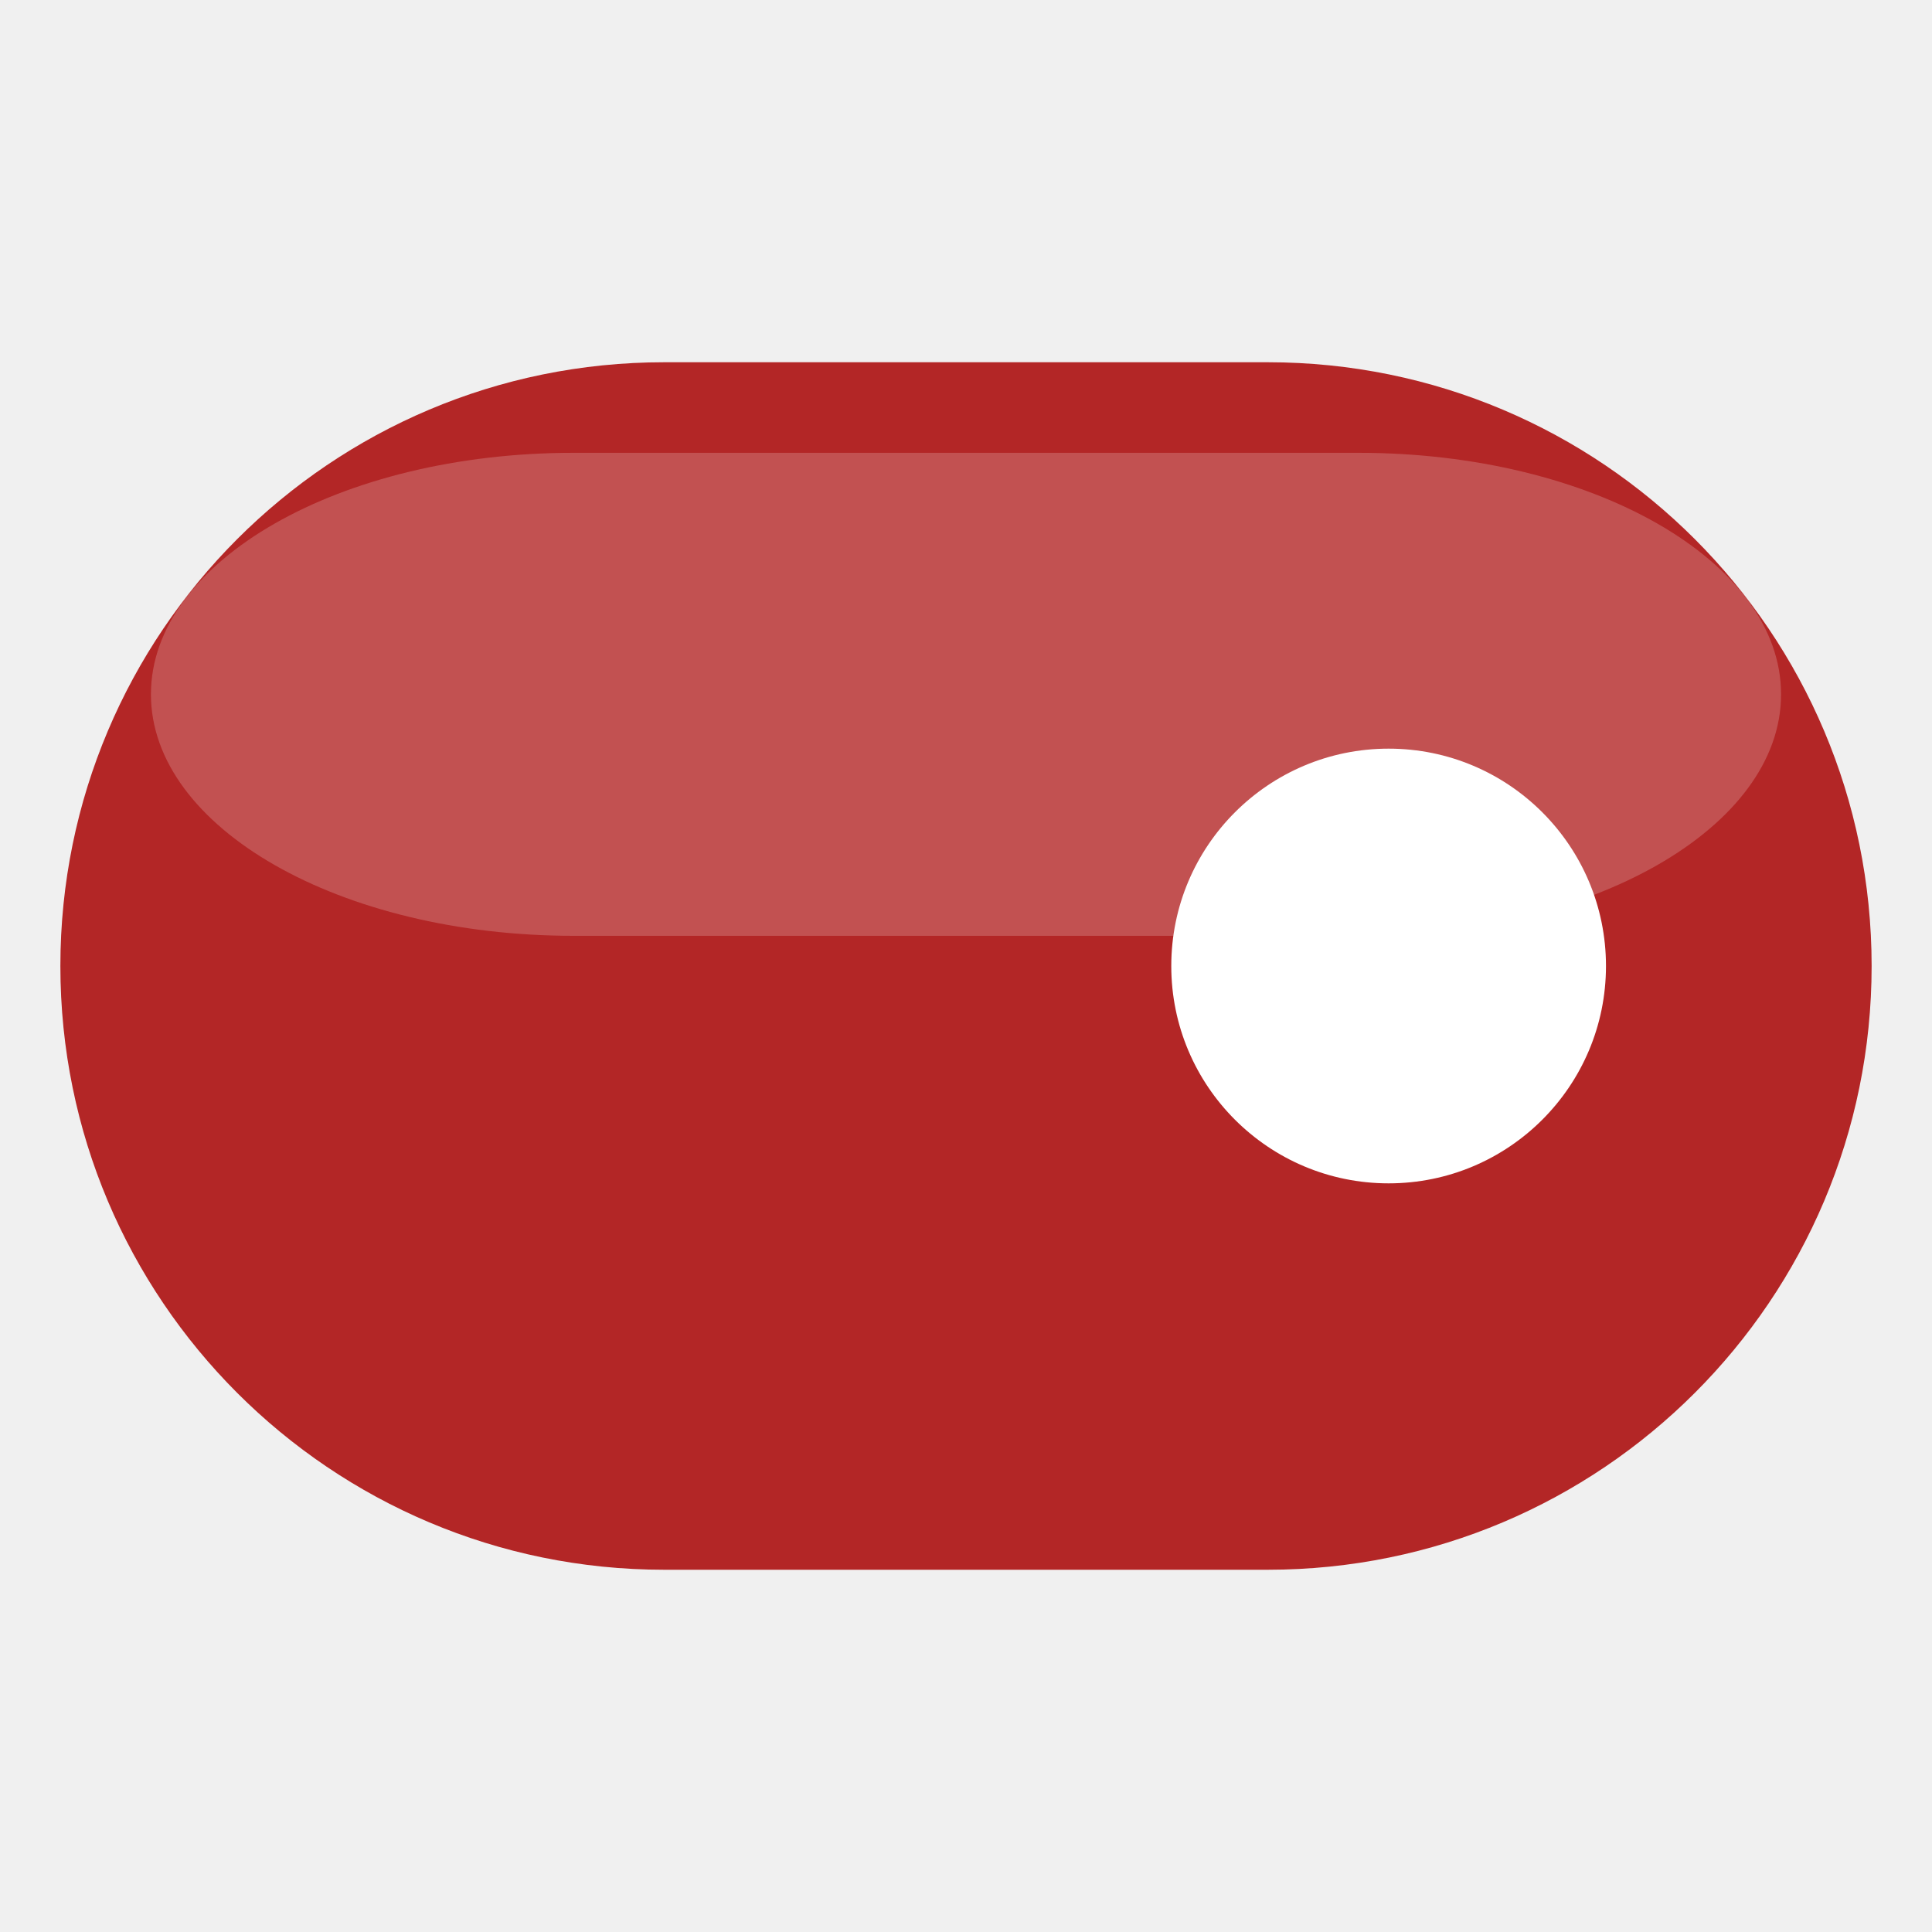
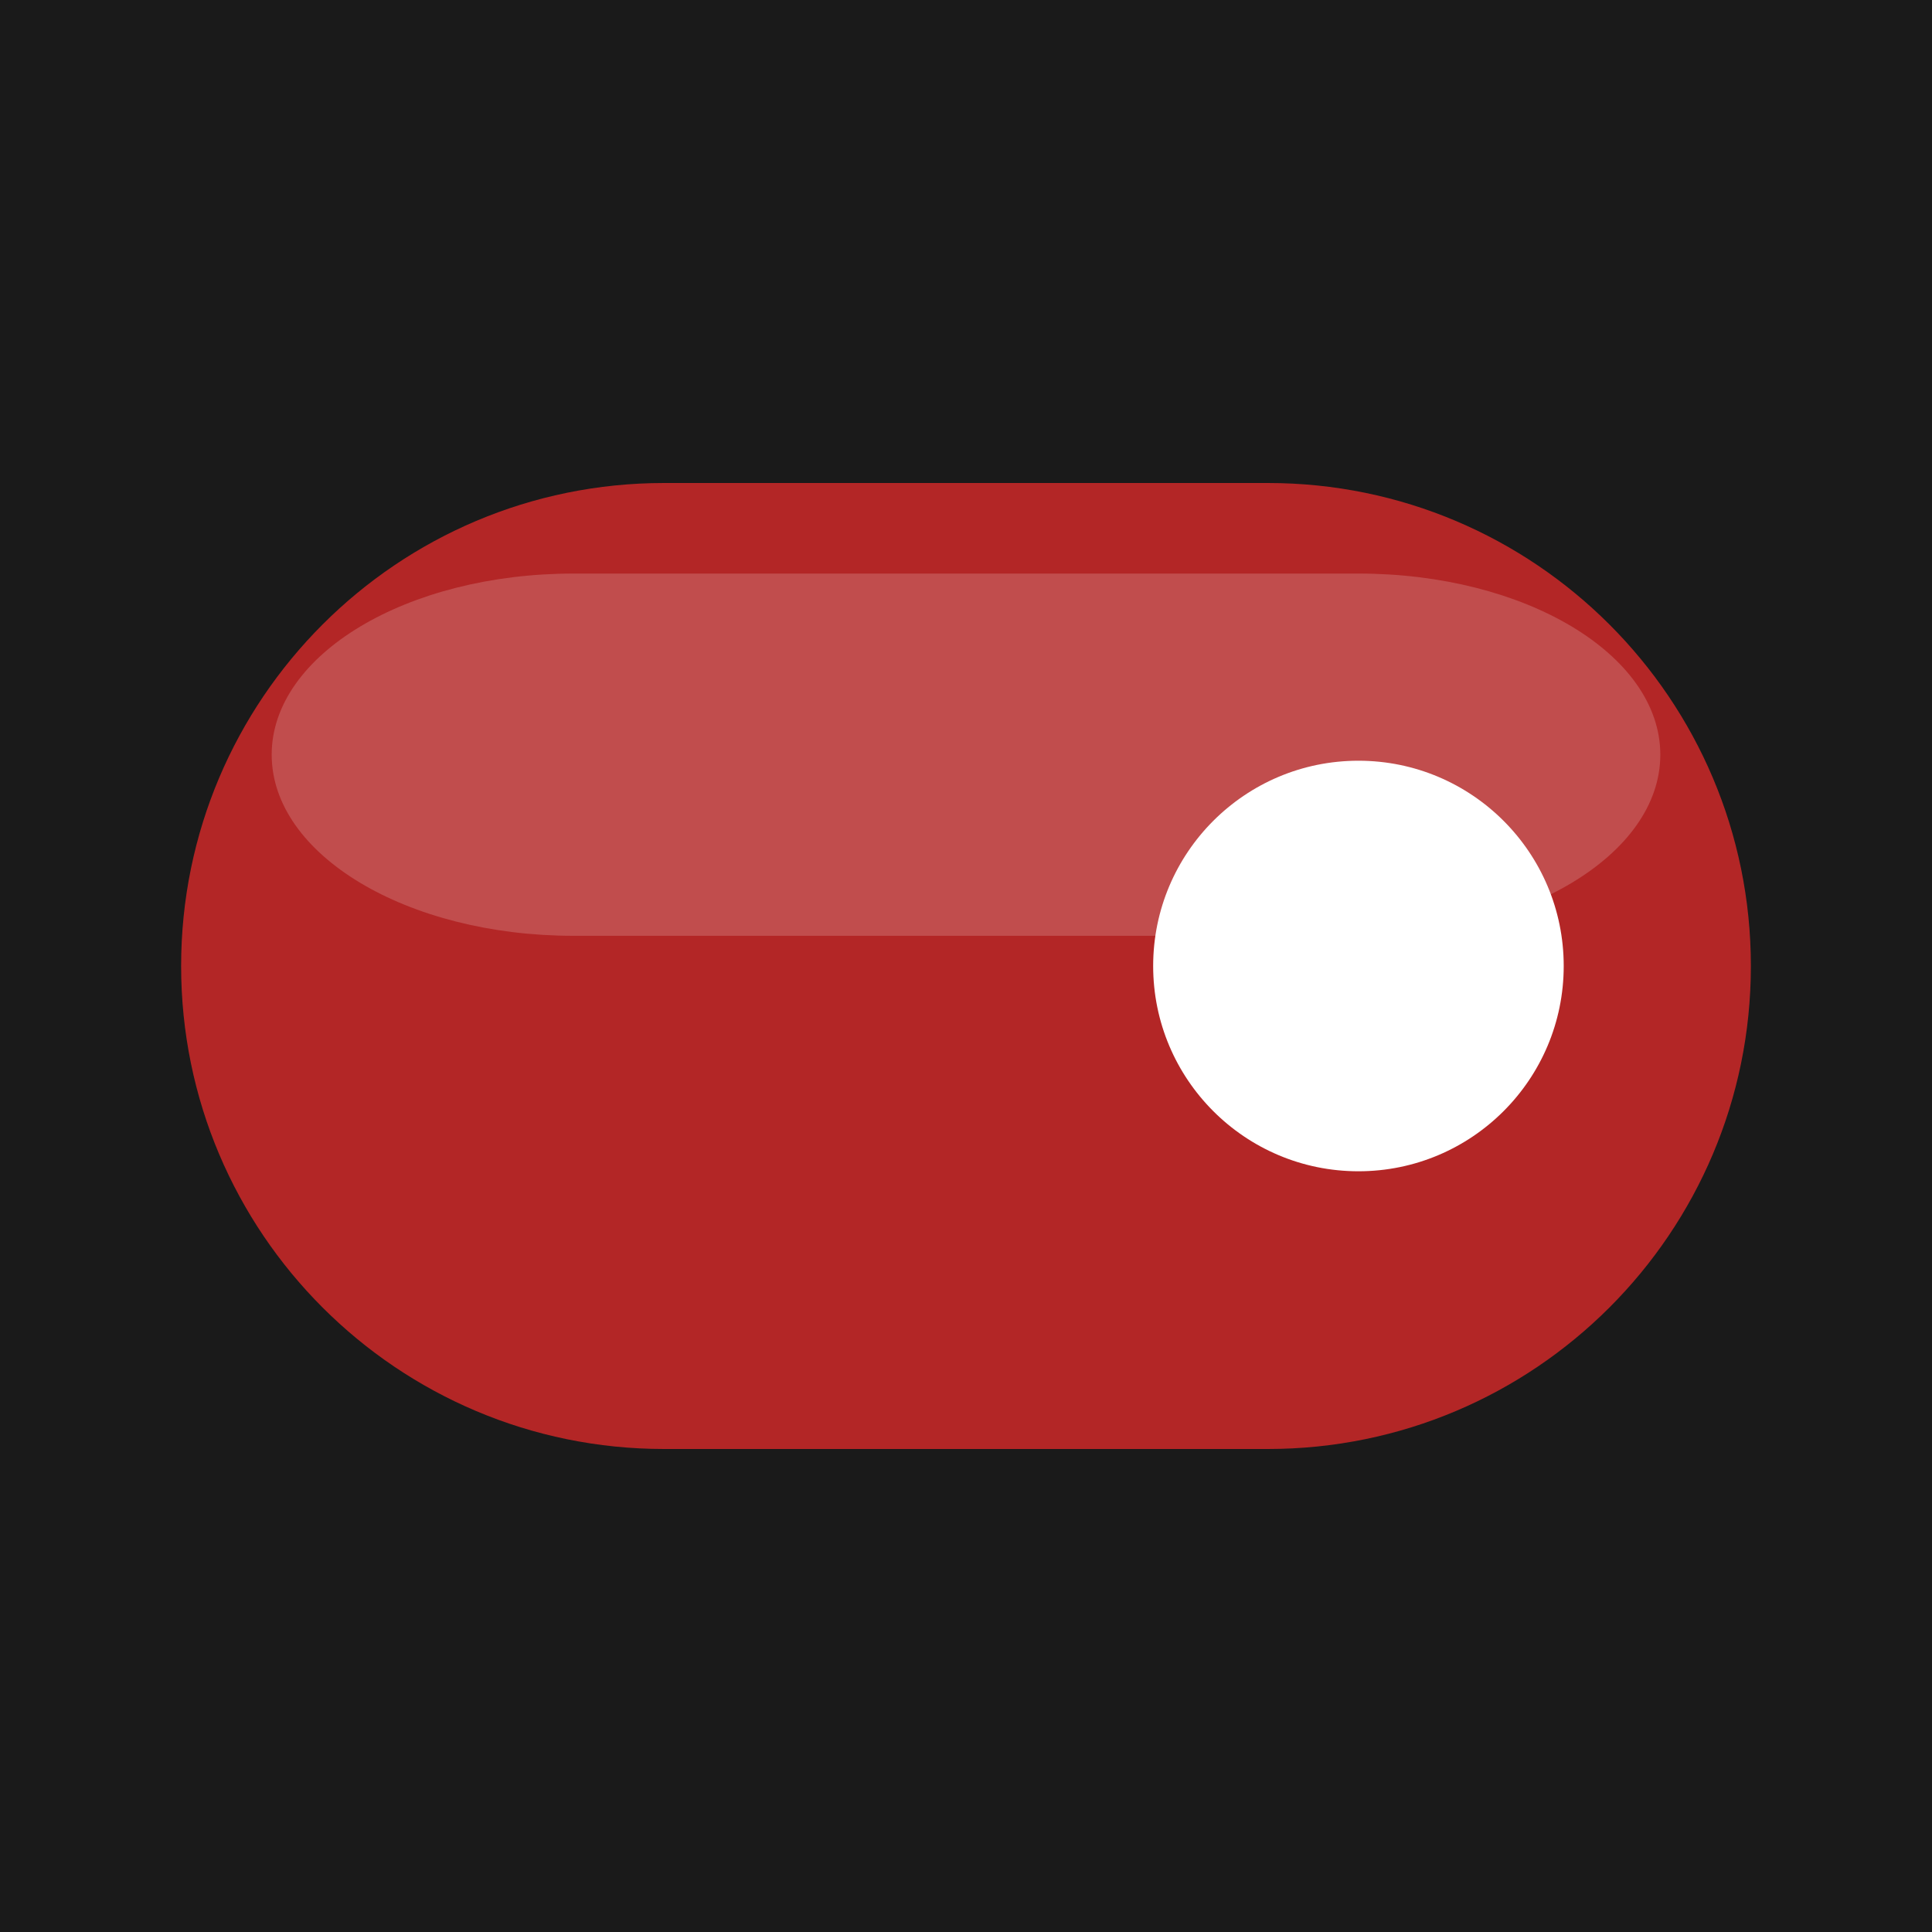
<svg xmlns="http://www.w3.org/2000/svg" viewBox="0 0 32 32" role="img" aria-label="AutoApply">
-   <rect x="1" y="6" width="30" height="20" rx="10" fill="#b32626" />
-   <rect x="2.5" y="7.5" width="27" height="8" rx="7" fill="#ffffff" opacity="0.2" />
-   <circle cx="23" cy="16" r="3.6" fill="#ffffff" />
+   <rect width="32" height="32" fill="#1a1a1a" />
+   <rect x="3" y="8" width="26" height="16" rx="8" fill="#b32626" />
+   <rect x="4.5" y="9.5" width="23" height="6" rx="5" fill="#ffffff" opacity="0.18" />
+   <circle cx="22.5" cy="16" r="3.4" fill="#ffffff" />
</svg>
